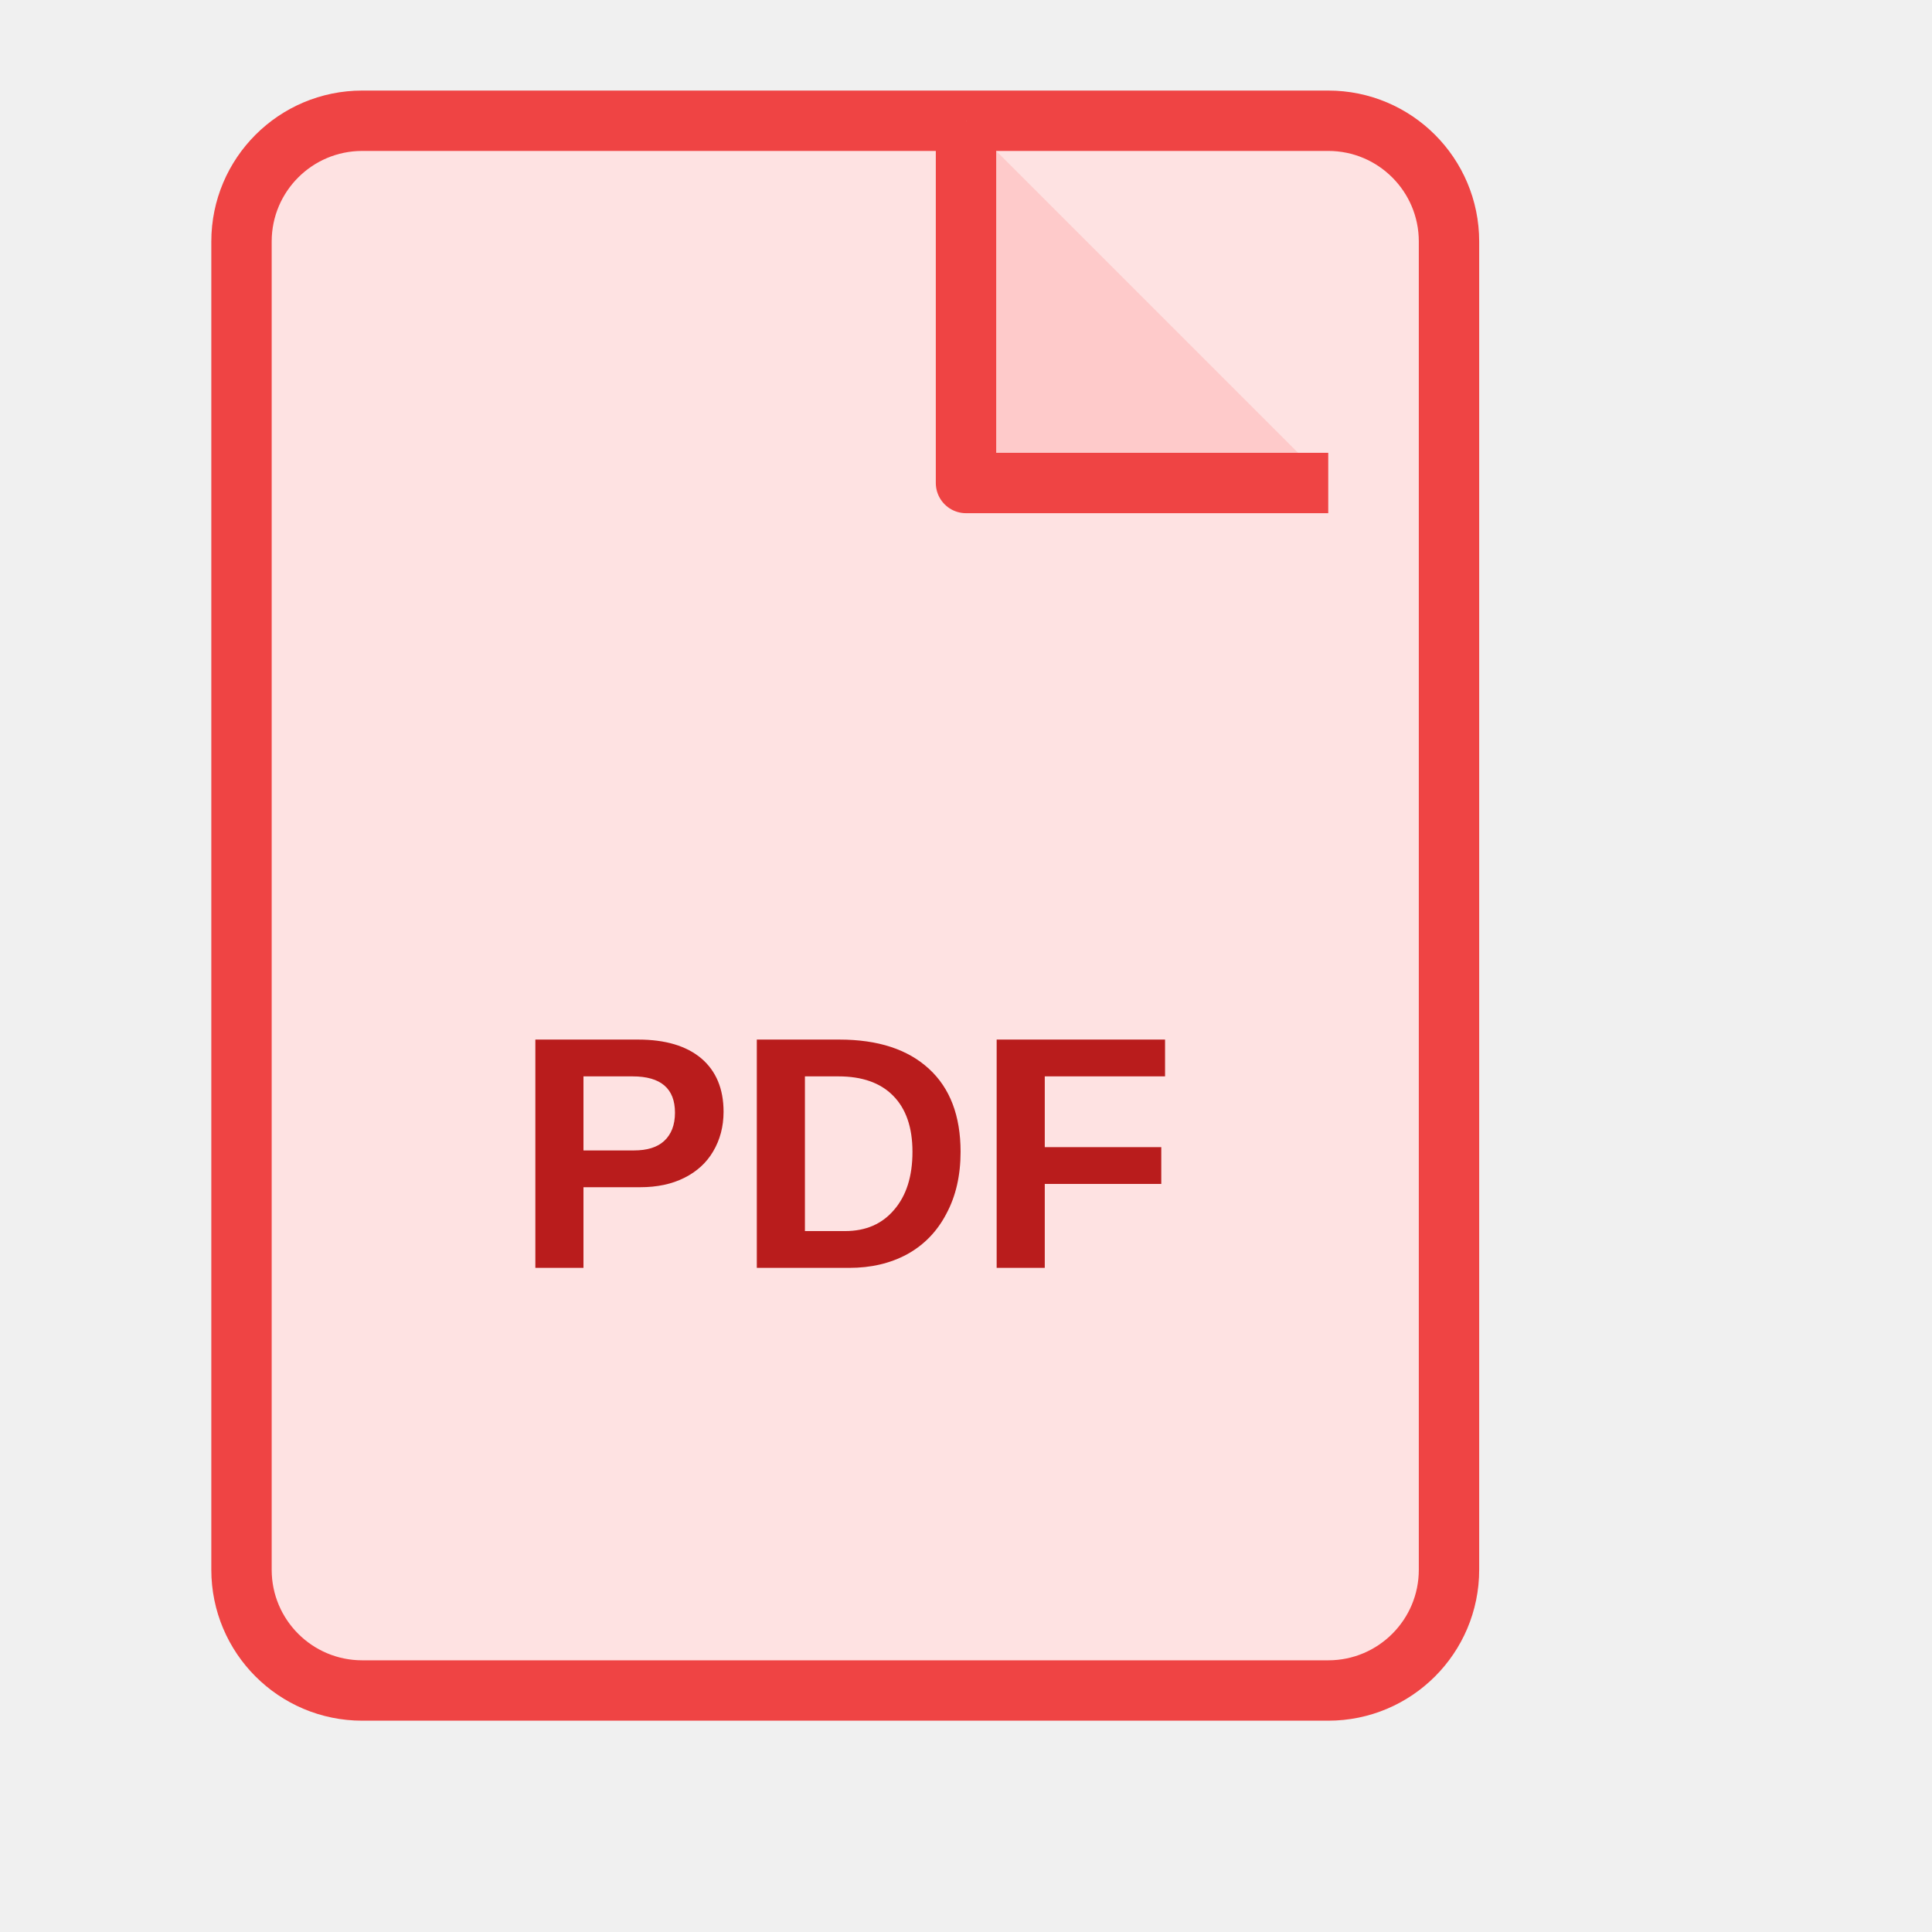
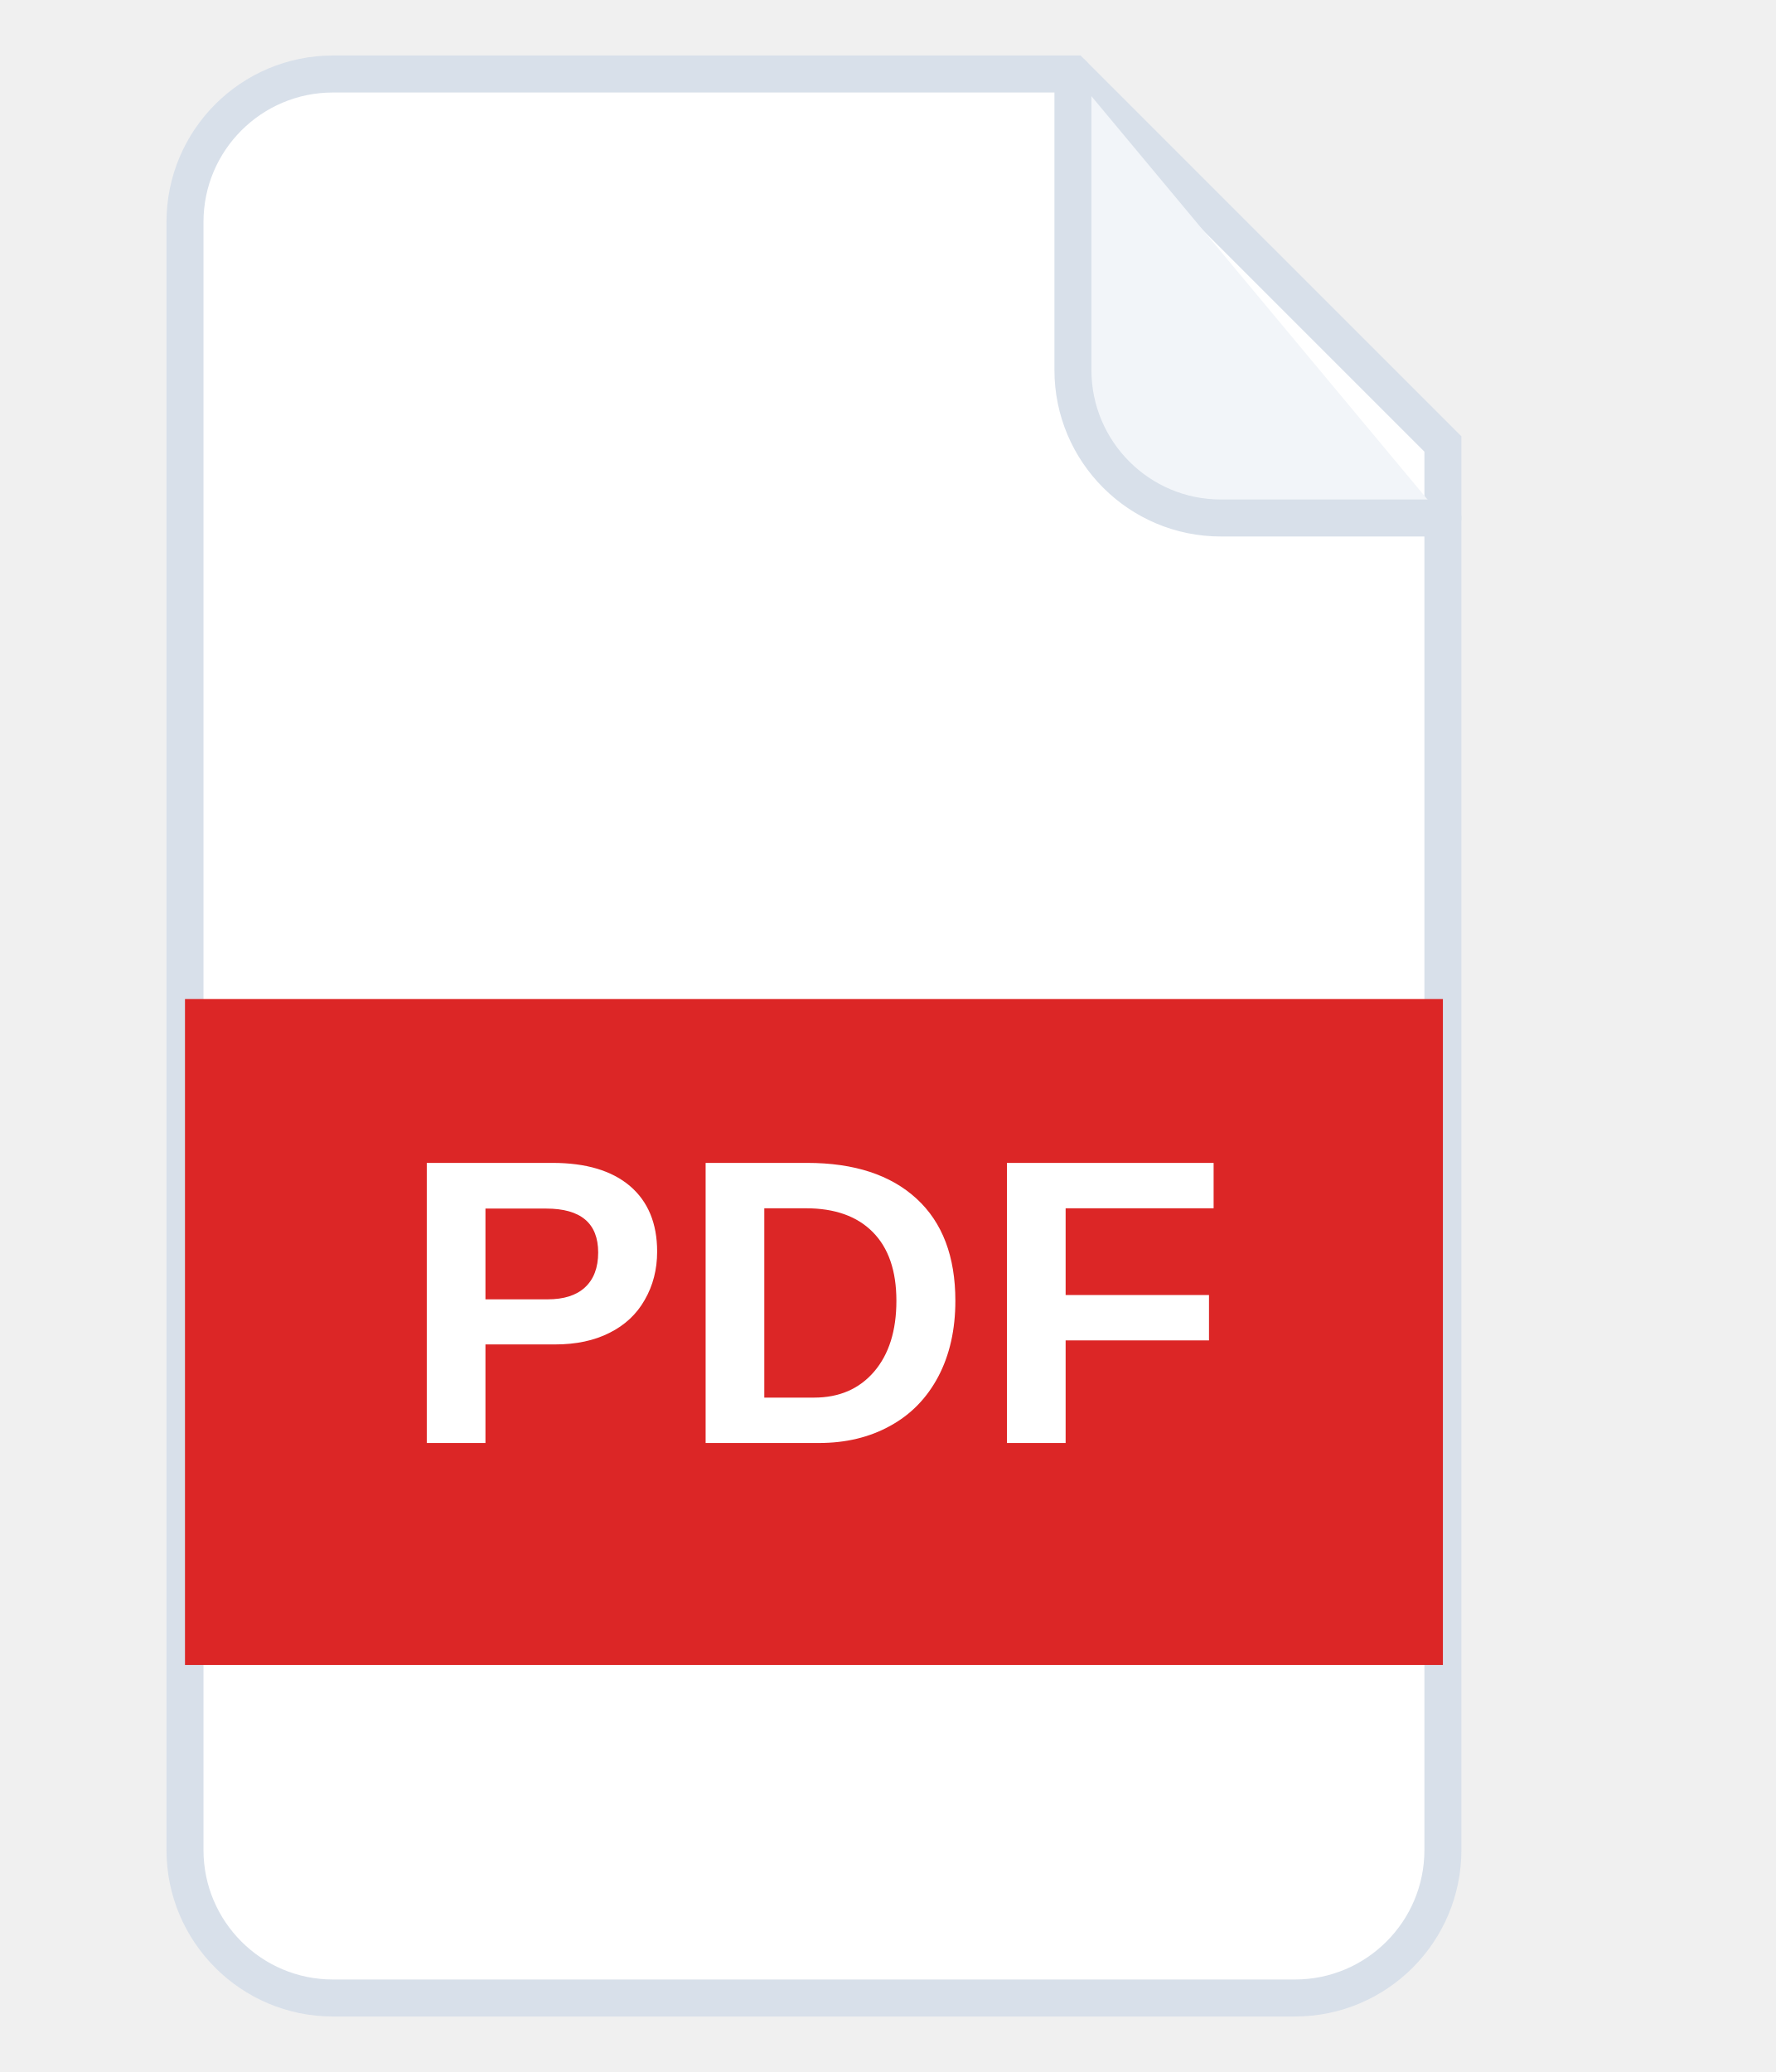
- <svg xmlns="http://www.w3.org/2000/svg" viewBox="0 0 64 64" fill="none" role="img" aria-hidden="true">
-   <rect x="8" y="4" width="40" height="52" rx="4" fill="#FEE2E2" stroke="#EF4444" stroke-width="2" />
-   <path d="M32 4v12h12" fill="#FECACA" stroke="#EF4444" stroke-width="2" stroke-linejoin="round" />
-   <text x="28" y="42" text-anchor="middle" font-family="Arial, sans-serif" font-size="11" font-weight="700" fill="#B91C1C">PDF</text>
+ <svg xmlns="http://www.w3.org/2000/svg" width="96" height="112" viewBox="0 0 96 112" role="img" aria-label="PDF file icon">
+   <path d="M18 4h40l20 20v76a8 8 0 0 1-8 8H18a8 8 0 0 1-8-8V12a8 8 0 0 1 8-8z" fill="#FFFFFF" stroke="#D8E0EA" stroke-width="2" />
+   <path d="M58 4v16a8 8 0 0 0 8 8h12z" fill="#F2F5F9" />
+   <path d="M58 4v16a8 8 0 0 0 8 8h12" fill="none" stroke="#D8E0EA" stroke-width="2" stroke-linejoin="round" stroke-linecap="round" />
+   <rect x="10" y="54" width="68" height="36" fill="#DC2626" />
+   <text x="44" y="78" text-anchor="middle" font-family="Arial, Helvetica, sans-serif" font-size="22" font-weight="700" fill="#FFFFFF" letter-spacing="0.4">PDF</text>
</svg>
